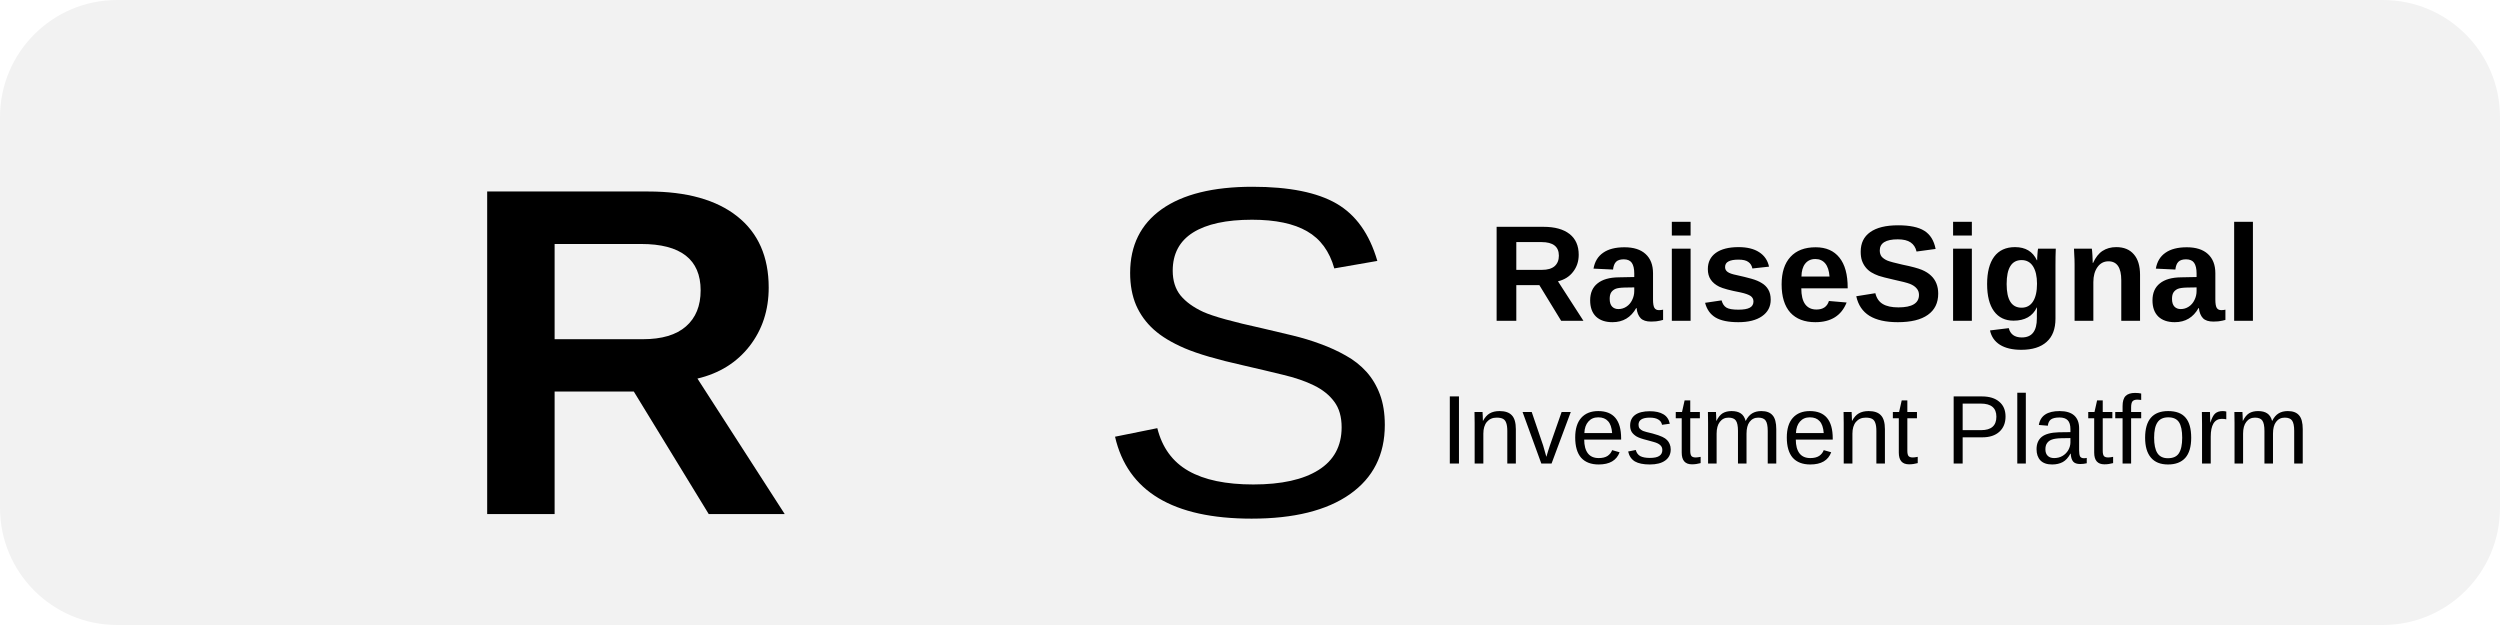
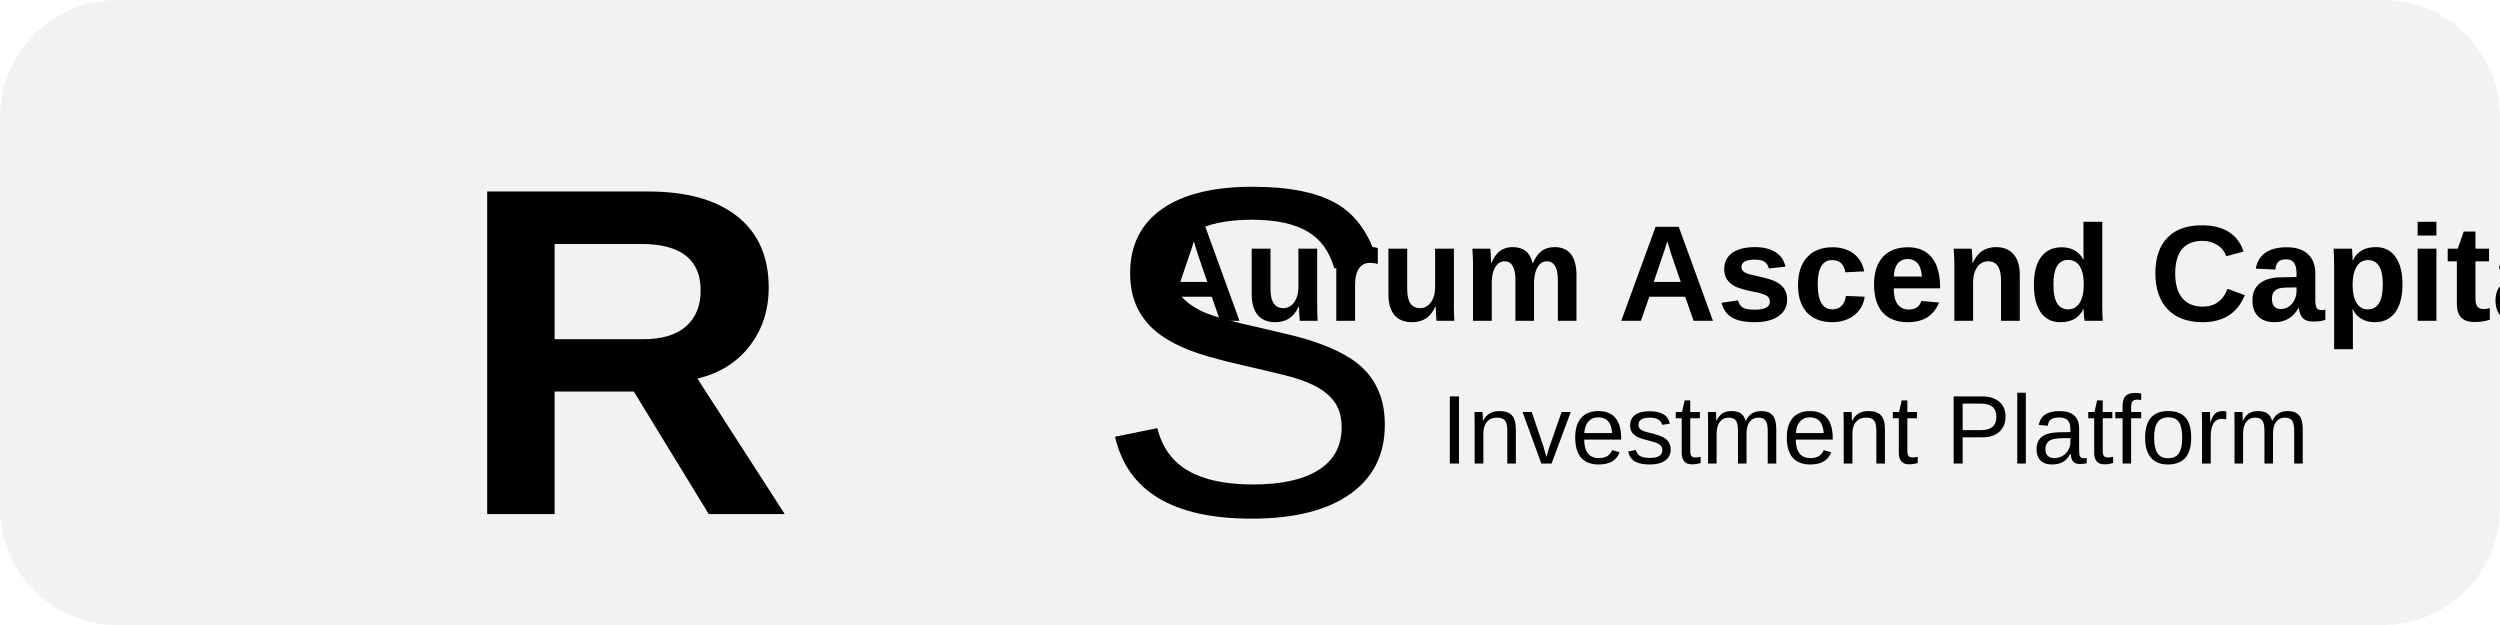
<svg xmlns="http://www.w3.org/2000/svg" width="256" height="64" viewBox="0 0 256 64">
  <defs>
    <style>
            .logo-text {
            font-family: 'Arial', 'Helvetica', sans-serif;
            fill: #000000;
            text-anchor: middle;
            dominant-baseline: central;
            }
        </style>
  </defs>
  <rect width="256" height="64" rx="12" fill="#F2F2F2" />
  <text x="64" y="36" class="logo-text" font-size="48" font-weight="900">R</text>
  <text x="128" y="36" class="logo-text" font-size="48" font-weight="300">S</text>
-   <text x="192" y="28" class="logo-text" font-size="14" font-weight="600">RaiseSignal</text>
+   <text x="192" y="28" class="logo-text" font-size="14" font-weight="600">Aurum Ascend Capital</text>
  <text x="192" y="44" class="logo-text" font-size="10" font-weight="300">Investment Platform</text>
</svg>
